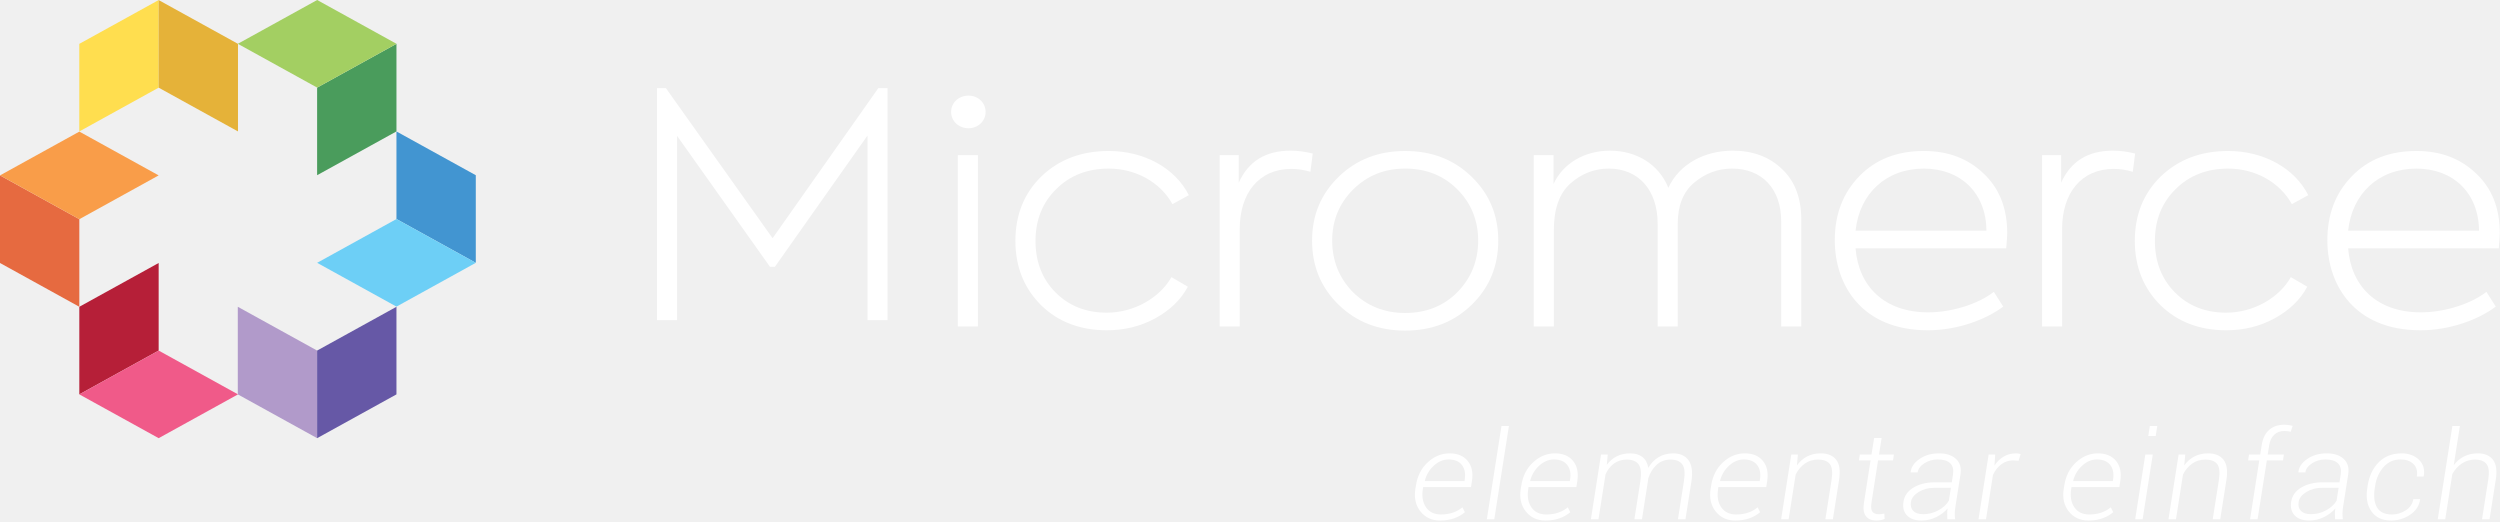
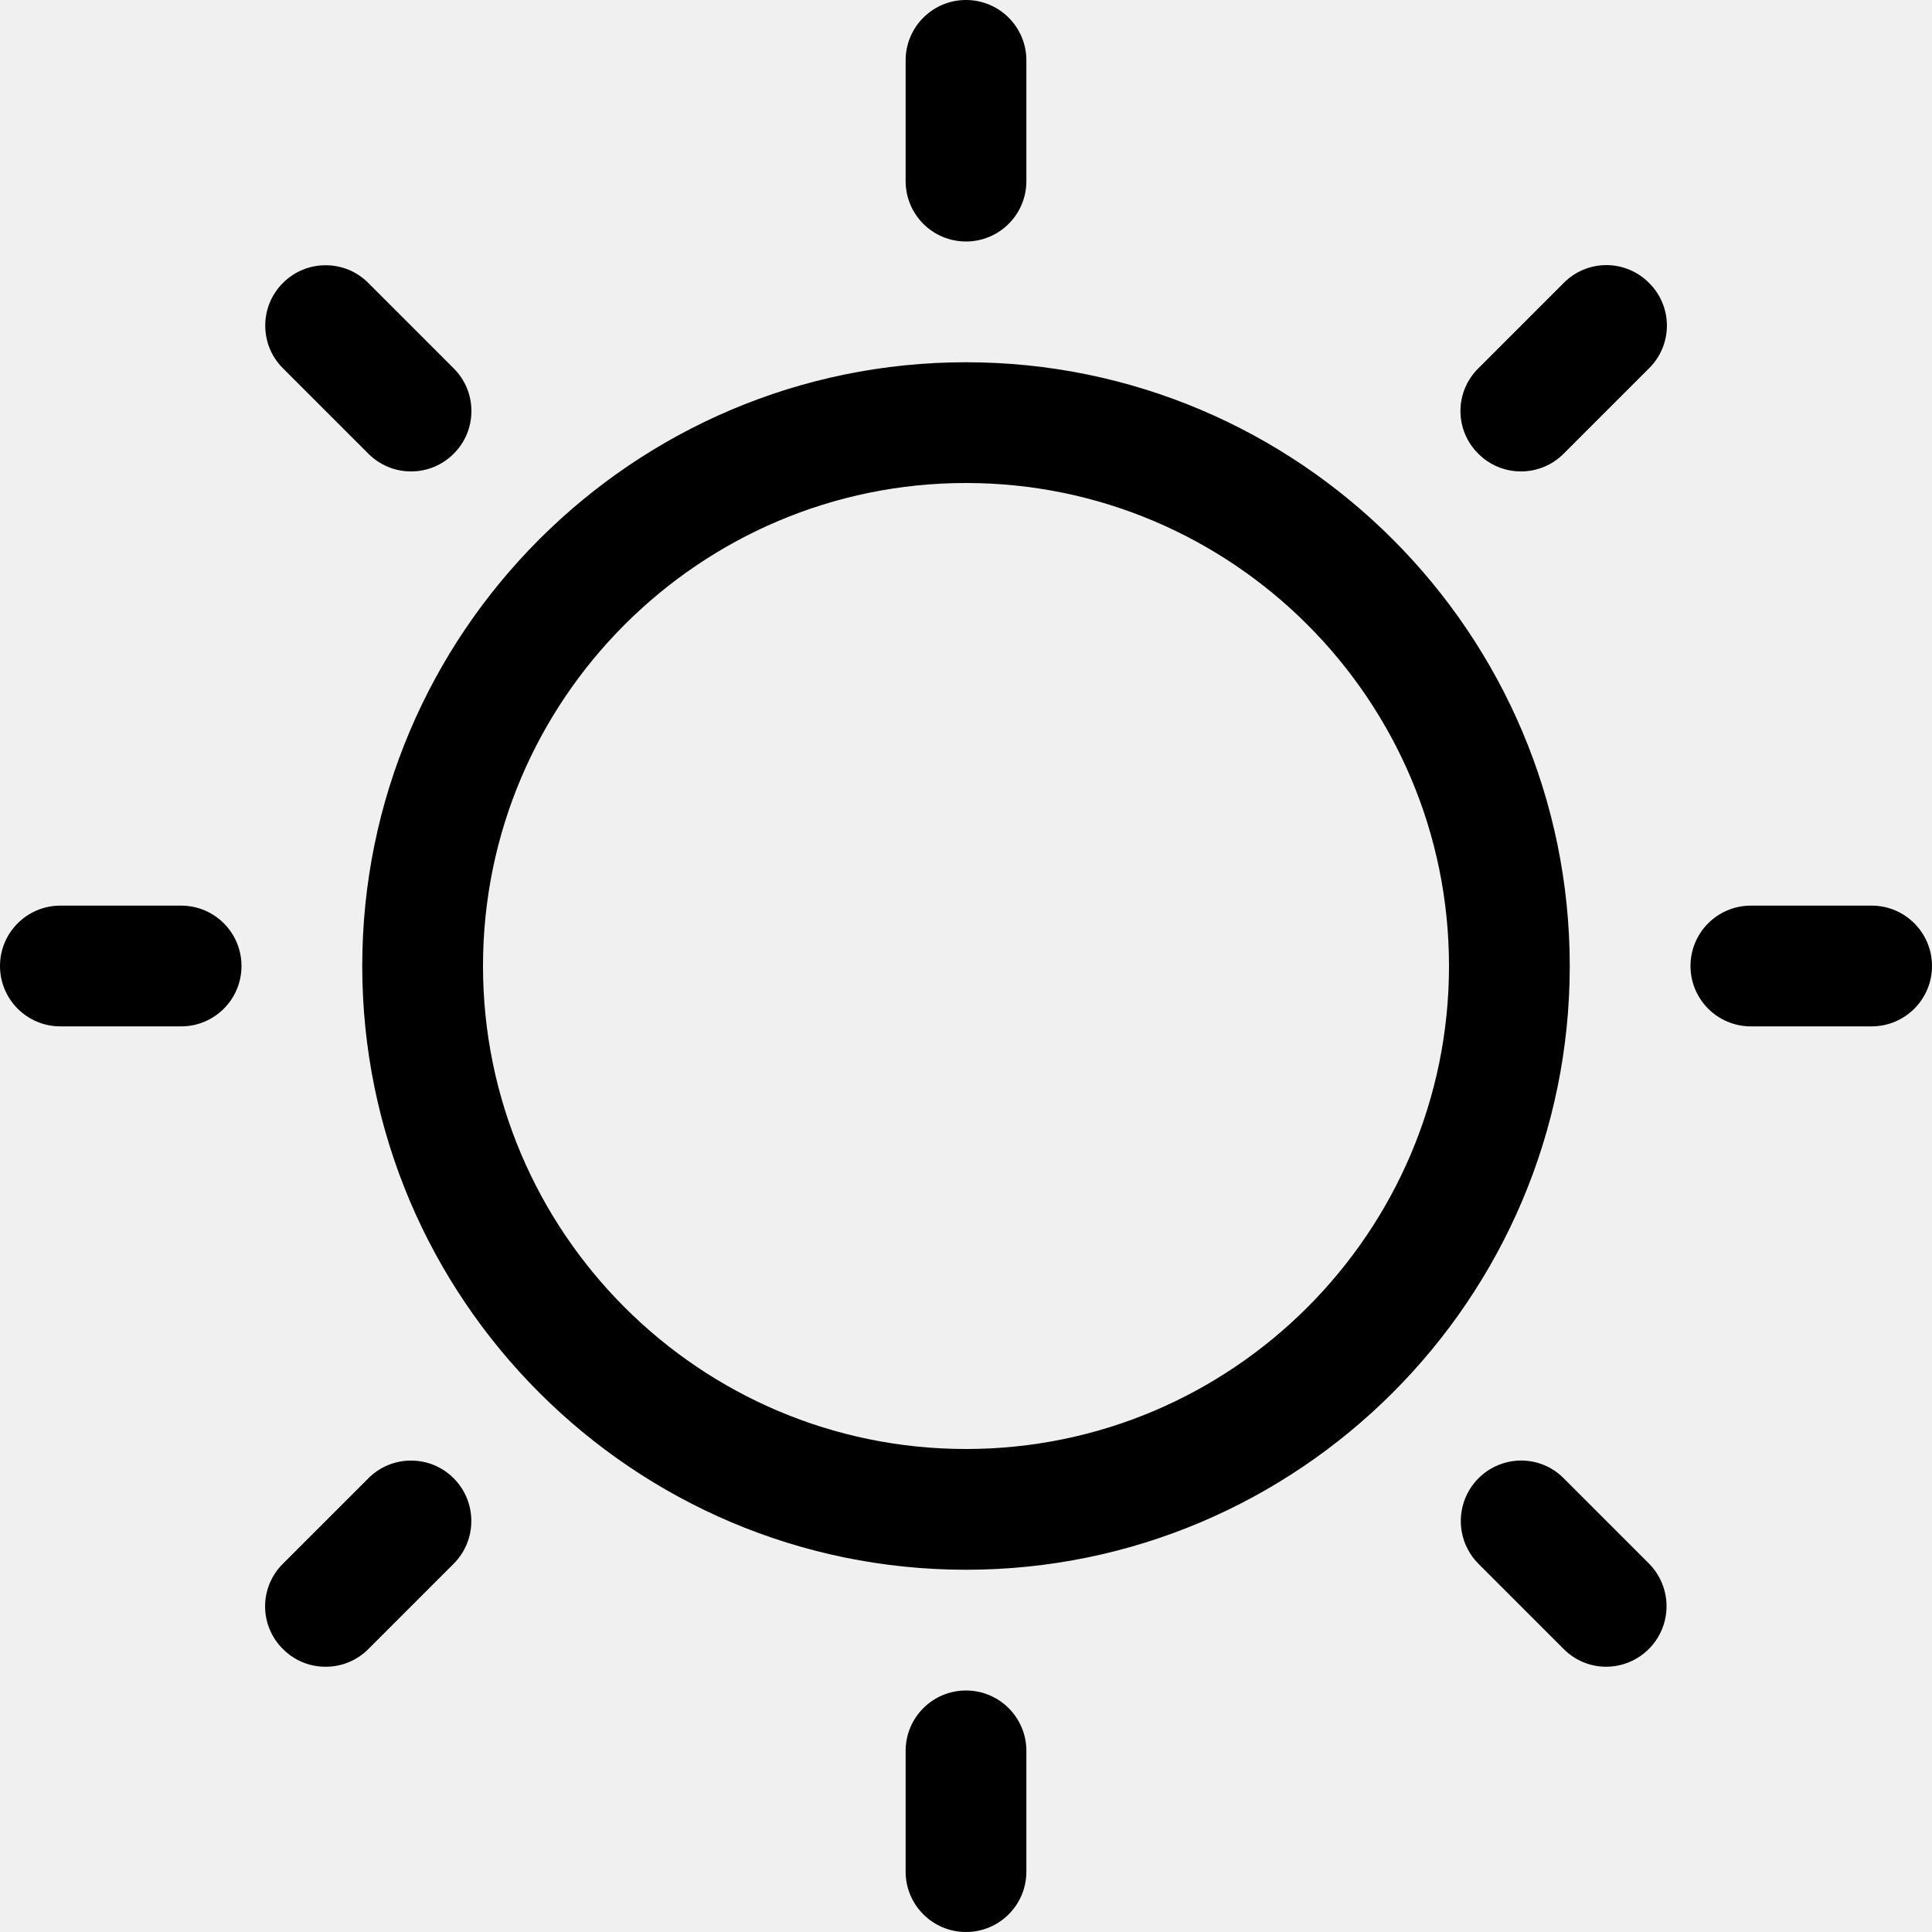
- <svg xmlns="http://www.w3.org/2000/svg" width="100%" height="100%" viewBox="0 0 973 203" version="1.1" xml:space="preserve" style="fill-rule:evenodd;clip-rule:evenodd;stroke-linejoin:round;stroke-miterlimit:2;">
-   <g transform="matrix(1,0,0,1,-102.136,-98.4719)">
-     <g transform="matrix(0.868488,0,0,0.868488,13.4321,11.8308)">
-       <g transform="matrix(3.12918,0,0,-2.99035,490.898,139.246)">
-         <path d="M0,-34.775L0,-7.105L-13.262,-26.776L-13.969,-26.776L-27.276,-7.152L-27.276,-34.775L-30.148,-34.775L-30.148,0L-28.877,0L-13.593,-22.494L1.551,0L2.867,0L2.867,-34.775L0,-34.775Z" style="fill:white;fill-rule:nonzero;" />
-       </g>
-       <g transform="matrix(3.12918,0,0,-2.99035,567.351,-835.14)">
-         <path d="M-8.622,-361.559L-11.499,-361.559L-11.499,-335.89L-8.622,-335.89L-8.622,-361.559ZM-12.457,-329.411C-12.457,-328.021 -11.355,-326.965 -9.966,-326.965C-8.622,-326.965 -7.52,-328.021 -7.52,-329.411C-7.52,-330.803 -8.622,-331.858 -9.966,-331.858C-11.355,-331.858 -12.457,-330.803 -12.457,-329.411" style="fill:white;fill-rule:nonzero;" />
-       </g>
-       <g transform="matrix(3.12918,0,0,-2.99035,568.735,178.61)">
-         <path d="M0,-19.385C-2.448,-16.842 -3.694,-13.627 -3.694,-9.741C-3.694,-5.806 -2.448,-2.591 0.046,-0.049C2.587,2.494 5.801,3.742 9.685,3.742C14.72,3.742 19.178,1.199 21.144,-2.88L18.798,-4.224C17.069,-0.96 13.568,1.102 9.685,1.102C6.662,1.102 4.123,0.095 2.156,-1.968C0.192,-3.983 -0.815,-6.575 -0.815,-9.741C-0.815,-12.86 0.142,-15.449 2.06,-17.466C3.979,-19.481 6.426,-20.489 9.397,-20.489C13.282,-20.489 16.974,-18.282 18.652,-15.163L21,-16.601C19.994,-18.57 18.411,-20.152 16.303,-21.352C14.193,-22.552 11.889,-23.127 9.397,-23.127C5.61,-23.127 2.445,-21.881 0,-19.385" style="fill:white;fill-rule:nonzero;" />
-       </g>
-       <g transform="matrix(3.12918,0,0,-2.99035,648.71,167.276)">
-         <path d="M0,-26.342L0,-0.673L2.733,-0.673L2.733,-4.799C4.126,-1.584 6.57,0 10.166,0C11.172,0 12.228,-0.144 13.33,-0.433L12.995,-3.167C12.084,-2.878 11.172,-2.734 10.263,-2.734C5.61,-2.734 2.877,-6.381 2.877,-11.707L2.877,-26.342L0,-26.342Z" style="fill:white;fill-rule:nonzero;" />
-       </g>
-       <g transform="matrix(3.12918,0,0,-2.99035,755.248,184.642)">
-         <path d="M0,-15.4C1.966,-13.289 2.974,-10.697 2.974,-7.675C2.974,-4.653 1.966,-2.061 0,0.002C-1.965,2.065 -4.462,3.121 -7.479,3.121C-10.454,3.121 -12.949,2.065 -14.963,-0.046C-16.926,-2.109 -17.932,-4.653 -17.932,-7.675C-17.932,-10.697 -16.926,-13.289 -14.963,-15.4C-12.949,-17.463 -10.454,-18.519 -7.479,-18.519C-4.462,-18.519 -1.965,-17.463 0,-15.4M-17.022,1.873C-14.48,4.465 -11.314,5.758 -7.479,5.758C-3.642,5.758 -0.479,4.465 2.062,1.873C4.604,-0.717 5.851,-3.884 5.851,-7.675C5.851,-11.466 4.604,-14.681 2.062,-17.273C-0.479,-19.863 -3.642,-21.158 -7.479,-21.158C-11.314,-21.158 -14.48,-19.863 -17.022,-17.273C-19.563,-14.681 -20.811,-11.466 -20.811,-7.675C-20.811,-3.884 -19.563,-0.717 -17.022,1.873" style="fill:white;fill-rule:nonzero;" />
-       </g>
-       <g transform="matrix(3.12918,0,0,-2.99035,900.652,237.875)">
-         <path d="M0,20.874C1.871,19.049 2.781,16.508 2.781,13.245L2.781,-2.734L-0.096,-2.734L-0.096,13.005C-0.096,17.948 -2.877,20.922 -7.145,20.922C-9.158,20.922 -10.98,20.203 -12.562,18.811C-14.145,17.419 -14.913,15.356 -14.913,12.62L-14.913,-2.734L-17.79,-2.734L-17.79,12.668C-17.79,17.706 -20.524,20.922 -24.79,20.922C-26.852,20.922 -28.723,20.155 -30.306,18.667C-31.887,17.179 -32.654,14.827 -32.654,11.709L-32.654,-2.734L-35.531,-2.734L-35.531,22.937L-32.702,22.937L-32.702,18.619C-31.312,21.737 -28.242,23.608 -24.6,23.608C-20.905,23.608 -17.645,21.641 -16.257,18.042C-14.672,21.641 -11.03,23.608 -7.048,23.608C-4.171,23.608 -1.821,22.697 0,20.874" style="fill:white;fill-rule:nonzero;" />
-       </g>
-       <g transform="matrix(3.12918,0,0,-2.99035,933.674,212.042)">
-         <path d="M0,2.975L18.747,2.975C18.701,8.685 15.009,12.282 9.782,12.282C4.412,12.282 0.575,8.589 0,2.975M21.577,0.335L0,0.335C0.433,-5.373 4.126,-9.26 10.405,-9.26C13.715,-9.26 17.501,-8.061 19.803,-6.19L21.146,-8.397C18.652,-10.364 14.576,-11.947 10.357,-11.947C0.91,-11.947 -2.973,-5.183 -2.973,1.535C-2.973,5.423 -1.821,8.589 0.529,11.131C2.877,13.674 5.947,14.922 9.782,14.922C13.234,14.922 16.063,13.818 18.317,11.563C20.571,9.356 21.721,6.382 21.721,2.59C21.721,2.256 21.673,1.487 21.577,0.335" style="fill:white;fill-rule:nonzero;" />
-       </g>
-       <g transform="matrix(3.12918,0,0,-2.99035,1017.25,167.276)">
-         <path d="M0,-26.342L0,-0.673L2.733,-0.673L2.733,-4.799C4.125,-1.584 6.57,0 10.166,0C11.172,0 12.228,-0.144 13.33,-0.433L12.995,-3.167C12.084,-2.878 11.172,-2.734 10.262,-2.734C5.61,-2.734 2.875,-6.381 2.875,-11.707L2.875,-26.342L0,-26.342Z" style="fill:white;fill-rule:nonzero;" />
-       </g>
-       <g transform="matrix(3.12918,0,0,-2.99035,1070.38,178.61)">
-         <path d="M0,-19.385C-2.446,-16.842 -3.693,-13.627 -3.693,-9.741C-3.693,-5.806 -2.446,-2.591 0.048,-0.049C2.591,2.494 5.8,3.742 9.685,3.742C14.72,3.742 19.182,1.199 21.146,-2.88L18.798,-4.224C17.071,-0.96 13.568,1.102 9.685,1.102C6.666,1.102 4.125,0.095 2.158,-1.968C0.192,-3.983 -0.816,-6.575 -0.816,-9.741C-0.816,-12.86 0.144,-15.449 2.062,-17.466C3.979,-19.481 6.425,-20.489 9.397,-20.489C13.282,-20.489 16.974,-18.282 18.651,-15.163L21.003,-16.601C19.996,-18.57 18.413,-20.152 16.303,-21.352C14.193,-22.552 11.891,-23.127 9.397,-23.127C5.61,-23.127 2.446,-21.881 0,-19.385" style="fill:white;fill-rule:nonzero;" />
-       </g>
-       <g transform="matrix(3.12918,0,0,-2.99035,1154.41,212.042)">
-         <path d="M0,2.975L18.747,2.975C18.701,8.685 15.009,12.282 9.781,12.282C4.412,12.282 0.575,8.589 0,2.975M21.578,0.335L0,0.335C0.433,-5.373 4.125,-9.26 10.405,-9.26C13.717,-9.26 17.503,-8.061 19.805,-6.19L21.146,-8.397C18.651,-10.364 14.576,-11.947 10.356,-11.947C0.911,-11.947 -2.973,-5.183 -2.973,1.535C-2.973,5.423 -1.821,8.589 0.529,11.131C2.877,13.674 5.946,14.922 9.781,14.922C13.235,14.922 16.063,13.818 18.317,11.563C20.571,9.356 21.723,6.382 21.723,2.59C21.723,2.256 21.675,1.487 21.578,0.335" style="fill:white;fill-rule:nonzero;" />
-       </g>
-       <g transform="matrix(2.70958,-1.49578,1.56523,2.58936,134.926,129.228)">
-         <path d="M2.403,-2.402L15.526,-2.402L8.959,8.965L-4.163,8.964L2.403,-2.402Z" style="fill:rgb(255,222,79);fill-rule:nonzero;" />
-       </g>
-       <g transform="matrix(0,-2.99035,3.12918,0,201.275,146.214)">
-         <path d="M2.4,-8.964L15.526,-8.964L8.964,2.4L-4.163,2.4L2.4,-8.964Z" style="fill:rgb(229,178,57);fill-rule:nonzero;" />
-       </g>
-       <g transform="matrix(2.70958,-1.49578,1.56523,2.58936,134.932,247.051)">
-         <path d="M2.403,-2.402L15.526,-2.402L8.959,8.965L-4.163,8.964L2.403,-2.402Z" style="fill:rgb(182,31,56);fill-rule:nonzero;" />
-       </g>
-       <g transform="matrix(2.70958,-1.49578,1.56523,2.58936,142.446,293.489)">
-         <path d="M1.524,-5.684L14.646,-5.684L21.203,5.684L8.08,5.683L1.524,-5.684Z" style="fill:rgb(240,90,137);fill-rule:nonzero;" />
-       </g>
-       <g transform="matrix(0,-2.99035,3.12918,0,236.743,283.665)">
-         <path d="M2.399,-8.962L15.525,-8.962L8.963,2.399L-4.164,2.399L2.399,-8.962Z" style="fill:rgb(177,154,202);fill-rule:nonzero;" />
-       </g>
-       <g transform="matrix(2.70968,-1.49561,1.56505,2.58946,241.494,266.677)">
-         <path d="M2.403,-2.402L15.525,-2.402L8.96,8.966L-4.162,8.966L2.403,-2.402Z" style="fill:rgb(102,88,166);fill-rule:nonzero;" />
-       </g>
-       <g transform="matrix(0,-2.99035,3.12918,0,130.18,224.791)">
-         <path d="M2.4,-8.962L15.526,-8.962L8.964,2.4L-4.164,2.4L2.4,-8.962Z" style="fill:rgb(230,106,64);fill-rule:nonzero;" />
-       </g>
-       <g transform="matrix(2.70952,-1.49588,1.56533,2.58931,106.905,195.356)">
-         <path d="M1.523,-5.683L14.645,-5.683L21.198,5.683L8.079,5.683L1.523,-5.683Z" style="fill:rgb(249,157,73);fill-rule:nonzero;" />
-       </g>
-       <g transform="matrix(2.70968,-1.49561,1.56505,2.58946,241.495,148.835)">
-         <path d="M2.403,-2.402L15.525,-2.402L8.96,8.966L-4.162,8.965L2.403,-2.402Z" style="fill:rgb(74,156,92);fill-rule:nonzero;" />
-       </g>
-       <g transform="matrix(2.70958,-1.49578,1.56523,2.58936,213.479,136.383)">
-         <path d="M1.523,-5.683L14.646,-5.683L21.199,5.683L8.079,5.685L1.523,-5.683Z" style="fill:rgb(163,207,98);fill-rule:nonzero;" />
-       </g>
-       <g transform="matrix(0,-2.99035,3.12918,0,307.848,205.092)">
-         <path d="M2.401,-8.963L15.526,-8.963L8.964,2.4L-4.163,2.4L2.401,-8.963Z" style="fill:rgb(66,149,209);fill-rule:nonzero;" />
-       </g>
-       <g transform="matrix(2.70956,-1.49581,1.56525,2.58935,249.02,234.534)">
-         <path d="M1.524,-5.683L14.644,-5.683L21.2,5.683L8.078,5.684L1.524,-5.683Z" style="fill:rgb(109,207,246);fill-rule:nonzero;" />
-       </g>
-       <g transform="matrix(3.12918,0,0,-2.99035,753.83,291.097)">
-         <path d="M0,-13.685C0.592,-13.461 1.099,-13.158 1.524,-12.775L1.174,-12.04C0.792,-12.381 0.342,-12.645 -0.175,-12.834C-0.692,-13.022 -1.27,-13.116 -1.909,-13.116C-2.859,-13.116 -3.57,-12.757 -4.042,-12.04C-4.514,-11.323 -4.663,-10.4 -4.49,-9.271L-4.454,-9.011L2.402,-9.011L2.536,-8.097C2.721,-6.854 2.52,-5.854 1.931,-5.095C1.343,-4.336 0.475,-3.956 -0.672,-3.956C-1.819,-3.956 -2.856,-4.4 -3.782,-5.287C-4.708,-6.175 -5.276,-7.338 -5.485,-8.778L-5.566,-9.271C-5.769,-10.633 -5.525,-11.766 -4.835,-12.668C-4.145,-13.57 -3.215,-14.021 -2.043,-14.021C-1.273,-14.021 -0.592,-13.909 0,-13.685M1.093,-5.695C1.5,-6.245 1.637,-6.959 1.506,-7.837L1.47,-8.106L-4.194,-8.106L-4.212,-8.052C-3.985,-7.15 -3.551,-6.394 -2.908,-5.785C-2.266,-5.175 -1.565,-4.871 -0.807,-4.871C0.054,-4.871 0.687,-5.145 1.093,-5.695M7.832,0.148L6.766,0.148L4.669,-13.833L5.735,-13.833L7.832,0.148ZM15.091,-13.685C15.683,-13.461 16.19,-13.158 16.615,-12.775L16.265,-12.04C15.883,-12.381 15.433,-12.645 14.916,-12.834C14.399,-13.022 13.821,-13.116 13.182,-13.116C12.232,-13.116 11.521,-12.757 11.049,-12.04C10.577,-11.323 10.428,-10.4 10.601,-9.271L10.637,-9.011L17.493,-9.011L17.627,-8.097C17.812,-6.854 17.611,-5.854 17.022,-5.095C16.434,-4.336 15.566,-3.956 14.419,-3.956C13.272,-3.956 12.235,-4.4 11.309,-5.287C10.383,-6.175 9.815,-7.338 9.606,-8.778L9.525,-9.271C9.322,-10.633 9.566,-11.766 10.256,-12.668C10.946,-13.57 11.877,-14.021 13.048,-14.021C13.818,-14.021 14.5,-13.909 15.091,-13.685M16.184,-5.695C16.591,-6.245 16.728,-6.959 16.597,-7.837L16.561,-8.106L10.897,-8.106L10.879,-8.052C11.106,-7.15 11.54,-6.394 12.183,-5.785C12.825,-5.175 13.526,-4.871 14.284,-4.871C15.145,-4.871 15.778,-5.145 16.184,-5.695M21.982,-4.136L21.023,-4.136L19.571,-13.833L20.656,-13.833L21.669,-7.093C21.955,-6.424 22.354,-5.889 22.865,-5.489C23.376,-5.089 24.002,-4.889 24.743,-4.889C25.507,-4.889 26.062,-5.129 26.405,-5.61C26.749,-6.091 26.831,-6.941 26.652,-8.16L25.8,-13.833L26.885,-13.833L27.754,-8.016C27.76,-7.975 27.764,-7.933 27.767,-7.891C27.77,-7.849 27.778,-7.789 27.79,-7.712C28.029,-6.899 28.422,-6.225 28.968,-5.691C29.515,-5.156 30.189,-4.889 30.989,-4.889C31.754,-4.889 32.308,-5.123 32.652,-5.592C32.995,-6.061 33.075,-6.917 32.889,-8.16L32.038,-13.833L33.113,-13.833L33.965,-8.178C34.174,-6.756 34.04,-5.697 33.562,-5.001C33.083,-4.305 32.349,-3.956 31.357,-3.956C30.568,-3.956 29.872,-4.146 29.269,-4.526C28.665,-4.905 28.172,-5.438 27.79,-6.125C27.67,-5.396 27.387,-4.853 26.938,-4.494C26.49,-4.136 25.911,-3.956 25.2,-3.956C24.483,-3.956 23.842,-4.104 23.277,-4.4C22.713,-4.696 22.236,-5.122 21.848,-5.677L21.982,-4.136ZM42.281,-13.685C42.873,-13.461 43.38,-13.158 43.805,-12.775L43.455,-12.04C43.073,-12.381 42.623,-12.645 42.106,-12.834C41.589,-13.022 41.011,-13.116 40.372,-13.116C39.422,-13.116 38.711,-12.757 38.239,-12.04C37.767,-11.323 37.618,-10.4 37.791,-9.271L37.827,-9.011L44.683,-9.011L44.817,-8.097C45.003,-6.854 44.801,-5.854 44.213,-5.095C43.624,-4.336 42.756,-3.956 41.609,-3.956C40.462,-3.956 39.425,-4.4 38.499,-5.287C37.573,-6.175 37.005,-7.338 36.796,-8.778L36.716,-9.271C36.512,-10.633 36.756,-11.766 37.446,-12.668C38.136,-13.57 39.067,-14.021 40.238,-14.021C41.008,-14.021 41.69,-13.909 42.281,-13.685M43.375,-5.695C43.781,-6.245 43.918,-6.959 43.787,-7.837L43.751,-8.106L38.087,-8.106L38.069,-8.052C38.296,-7.15 38.731,-6.394 39.373,-5.785C40.015,-5.175 40.716,-4.871 41.475,-4.871C42.335,-4.871 42.968,-5.145 43.375,-5.695M49.217,-4.136L48.267,-4.136L46.815,-13.833L47.891,-13.833L48.895,-7.129C49.217,-6.454 49.65,-5.912 50.194,-5.502C50.738,-5.093 51.374,-4.889 52.103,-4.889C52.886,-4.889 53.446,-5.108 53.783,-5.547C54.121,-5.986 54.206,-6.783 54.039,-7.936L53.152,-13.833L54.227,-13.833L55.114,-7.927C55.317,-6.577 55.183,-5.577 54.711,-4.929C54.239,-4.281 53.495,-3.956 52.479,-3.956C51.75,-3.956 51.099,-4.113 50.526,-4.427C49.952,-4.741 49.468,-5.187 49.074,-5.767L49.217,-4.136ZM60.133,-1.653L59.756,-4.136L58.08,-4.136L57.955,-5.014L59.622,-5.014L58.681,-11.332C58.537,-12.259 58.63,-12.938 58.958,-13.371C59.287,-13.805 59.78,-14.021 60.437,-14.021C60.646,-14.021 60.858,-14 61.074,-13.958C61.289,-13.916 61.477,-13.857 61.638,-13.779L61.593,-12.981C61.426,-13.017 61.278,-13.043 61.15,-13.058C61.021,-13.073 60.894,-13.08 60.769,-13.08C60.375,-13.08 60.082,-12.955 59.891,-12.704C59.699,-12.453 59.654,-11.996 59.756,-11.332L60.697,-5.014L62.839,-5.014L62.965,-4.136L60.832,-4.136L61.208,-1.653L60.133,-1.653ZM71.738,-13.833C71.69,-13.516 71.672,-13.2 71.684,-12.883C71.696,-12.566 71.729,-12.232 71.783,-11.879L72.5,-7.111C72.649,-6.107 72.433,-5.331 71.85,-4.781C71.267,-4.231 70.462,-3.956 69.435,-3.956C68.347,-3.956 67.417,-4.234 66.643,-4.79C65.869,-5.346 65.443,-6 65.366,-6.753L65.384,-6.806L66.361,-6.815C66.438,-6.284 66.759,-5.827 67.324,-5.444C67.889,-5.062 68.529,-4.871 69.246,-4.871C70.059,-4.871 70.652,-5.06 71.025,-5.44C71.399,-5.819 71.535,-6.37 71.433,-7.093L71.254,-8.294L68.87,-8.294C67.645,-8.294 66.616,-8.554 65.783,-9.074C64.949,-9.594 64.466,-10.305 64.335,-11.207C64.204,-12.061 64.371,-12.744 64.837,-13.255C65.303,-13.766 65.993,-14.021 66.907,-14.021C67.666,-14.021 68.374,-13.849 69.031,-13.506C69.689,-13.162 70.232,-12.731 70.662,-12.211C70.621,-12.456 70.6,-12.695 70.6,-12.928C70.6,-13.161 70.606,-13.462 70.618,-13.833L71.738,-13.833ZM65.738,-12.583C65.43,-12.257 65.318,-11.81 65.402,-11.243C65.491,-10.663 65.86,-10.164 66.508,-9.746C67.157,-9.328 67.899,-9.119 68.736,-9.119L71.129,-9.119L70.833,-11.055C70.504,-11.634 70.001,-12.115 69.323,-12.498C68.644,-12.88 67.926,-13.071 67.167,-13.071C66.522,-13.071 66.045,-12.908 65.738,-12.583M81.112,-4.055C81.04,-4.031 80.943,-4.009 80.821,-3.988C80.698,-3.967 80.574,-3.956 80.449,-3.956C79.791,-3.956 79.203,-4.118 78.683,-4.44C78.163,-4.763 77.721,-5.217 77.357,-5.803L77.366,-5.749L77.473,-4.136L76.532,-4.136L75.08,-13.833L76.156,-13.833L77.15,-7.201C77.443,-6.526 77.841,-5.991 78.342,-5.597C78.844,-5.202 79.421,-5.005 80.072,-5.005L80.825,-5.059L81.112,-4.055ZM92.851,-13.685C93.442,-13.461 93.95,-13.158 94.375,-12.775L94.025,-12.04C93.643,-12.381 93.193,-12.645 92.676,-12.834C92.159,-13.022 91.581,-13.116 90.942,-13.116C89.992,-13.116 89.281,-12.757 88.809,-12.04C88.337,-11.323 88.187,-10.4 88.361,-9.271L88.397,-9.011L95.253,-9.011L95.387,-8.097C95.572,-6.854 95.371,-5.854 94.782,-5.095C94.194,-4.336 93.326,-3.956 92.179,-3.956C91.032,-3.956 89.995,-4.4 89.069,-5.287C88.143,-6.175 87.575,-7.338 87.366,-8.778L87.285,-9.271C87.082,-10.633 87.326,-11.766 88.016,-12.668C88.706,-13.57 89.636,-14.021 90.808,-14.021C91.578,-14.021 92.259,-13.909 92.851,-13.685M93.944,-5.695C94.351,-6.245 94.488,-6.959 94.357,-7.837L94.321,-8.106L88.657,-8.106L88.639,-8.052C88.866,-7.15 89.3,-6.394 89.943,-5.785C90.585,-5.175 91.285,-4.871 92.044,-4.871C92.905,-4.871 93.538,-5.145 93.944,-5.695M100.038,-4.136L98.971,-4.136L97.52,-13.833L98.586,-13.833L100.038,-4.136ZM100.683,0.148L99.617,0.148L99.393,-1.357L100.459,-1.357L100.683,0.148ZM104.689,-4.136L103.739,-4.136L102.287,-13.833L103.362,-13.833L104.366,-7.129C104.689,-6.454 105.122,-5.912 105.666,-5.502C106.209,-5.093 106.845,-4.889 107.575,-4.889C108.357,-4.889 108.917,-5.108 109.255,-5.547C109.592,-5.986 109.678,-6.783 109.51,-7.936L108.623,-13.833L109.699,-13.833L110.586,-7.927C110.789,-6.577 110.654,-5.577 110.183,-4.929C109.71,-4.281 108.967,-3.956 107.951,-3.956C107.222,-3.956 106.571,-4.113 105.997,-4.427C105.424,-4.741 104.94,-5.187 104.545,-5.767L104.689,-4.136ZM115.048,-13.833L116.375,-5.014L118.687,-5.014L118.812,-4.136L116.5,-4.136L116.715,-2.72C116.817,-2.056 117.057,-1.538 117.437,-1.165C117.816,-0.791 118.287,-0.605 118.848,-0.605C119.051,-0.605 119.228,-0.615 119.377,-0.636C119.526,-0.657 119.667,-0.685 119.798,-0.721L120.076,0.166C119.873,0.22 119.67,0.262 119.467,0.292C119.264,0.322 119.069,0.336 118.884,0.336C117.994,0.336 117.268,0.08 116.706,-0.434C116.145,-0.948 115.789,-1.71 115.64,-2.72L115.425,-4.136L113.82,-4.136L113.695,-5.014L115.29,-5.014L113.973,-13.833L115.048,-13.833ZM127.263,-13.833C127.215,-13.516 127.197,-13.2 127.209,-12.883C127.221,-12.566 127.254,-12.232 127.308,-11.879L128.025,-7.111C128.174,-6.107 127.958,-5.331 127.375,-4.781C126.793,-4.231 125.987,-3.956 124.96,-3.956C123.872,-3.956 122.942,-4.234 122.168,-4.79C121.394,-5.346 120.969,-6 120.891,-6.753L120.909,-6.806L121.886,-6.815C121.963,-6.284 122.285,-5.827 122.849,-5.444C123.414,-5.062 124.055,-4.871 124.772,-4.871C125.584,-4.871 126.177,-5.06 126.551,-5.44C126.924,-5.819 127.06,-6.37 126.958,-7.093L126.779,-8.294L124.395,-8.294C123.17,-8.294 122.141,-8.554 121.308,-9.074C120.474,-9.594 119.992,-10.305 119.86,-11.207C119.729,-12.061 119.896,-12.744 120.362,-13.255C120.828,-13.766 121.518,-14.021 122.433,-14.021C123.191,-14.021 123.899,-13.849 124.557,-13.506C125.214,-13.162 125.758,-12.731 126.188,-12.211C126.146,-12.456 126.125,-12.695 126.125,-12.928C126.125,-13.161 126.131,-13.462 126.143,-13.833L127.263,-13.833ZM121.263,-12.583C120.955,-12.257 120.843,-11.81 120.927,-11.243C121.016,-10.663 121.385,-10.164 122.034,-9.746C122.682,-9.328 123.424,-9.119 124.261,-9.119L126.654,-9.119L126.358,-11.055C126.029,-11.634 125.526,-12.115 124.848,-12.498C124.17,-12.88 123.451,-13.071 122.692,-13.071C122.047,-13.071 121.571,-12.908 121.263,-12.583M132.138,-12.031C131.749,-11.309 131.648,-10.356 131.833,-9.172L131.887,-8.796C132.054,-7.691 132.455,-6.76 133.088,-6.004C133.721,-5.249 134.537,-4.871 135.535,-4.871C136.305,-4.871 136.915,-5.095 137.363,-5.543C137.811,-5.991 137.975,-6.618 137.856,-7.425L138.815,-7.425L138.842,-7.38C139.015,-6.364 138.785,-5.54 138.152,-4.906C137.518,-4.273 136.691,-3.956 135.669,-3.956C134.343,-3.956 133.257,-4.397 132.411,-5.278C131.566,-6.16 131.033,-7.332 130.812,-8.796L130.758,-9.172C130.543,-10.577 130.741,-11.736 131.354,-12.65C131.966,-13.564 132.906,-14.021 134.172,-14.021C135.164,-14.021 136.074,-13.73 136.901,-13.147C137.729,-12.565 138.202,-11.804 138.322,-10.866L138.304,-10.813L137.354,-10.813C137.24,-11.53 136.876,-12.093 136.261,-12.502C135.645,-12.911 134.994,-13.116 134.307,-13.116C133.249,-13.116 132.526,-12.754 132.138,-12.031M144.021,0.148L142.946,0.148L140.849,-13.833L141.924,-13.833L142.937,-7.057C143.277,-6.406 143.728,-5.882 144.29,-5.484C144.852,-5.087 145.488,-4.889 146.199,-4.889C146.946,-4.889 147.488,-5.107 147.826,-5.543C148.163,-5.979 148.251,-6.744 148.09,-7.837L147.194,-13.833L148.269,-13.833L149.166,-7.855C149.363,-6.535 149.227,-5.555 148.758,-4.915C148.289,-4.276 147.561,-3.956 146.575,-3.956C145.858,-3.956 145.209,-4.109 144.626,-4.414C144.044,-4.718 143.549,-5.154 143.143,-5.722L144.021,0.148Z" style="fill:white;fill-rule:nonzero;" />
-       </g>
-     </g>
-   </g>
+ <svg xmlns="http://www.w3.org/2000/svg" viewBox="0 0 24 24">
+   <path d="M12 19.5c-4.135 0-7.5-3.365-7.5-7.5S7.865 4.5 12 4.5s7.5 3.365 7.5 7.5-3.365 7.5-7.5 7.5zM12 6c-3.308 0-6 2.692-6 6s2.692 6 6 6 6-2.692 6-6-2.692-6-6-6zM12 3a.75.75 0 01-.75-.75V.75a.75.75 0 011.5 0v1.5A.75.75 0 0112 3zM18.894 5.856a.743.743 0 01-.53-.22.744.744 0 010-1.06l1.061-1.061a.744.744 0 011.06 0 .744.744 0 010 1.06l-1.061 1.061a.743.743 0 01-.53.22zM21.75 12.75a.75.75 0 010-1.5h1.5a.75.75 0 010 1.5h-1.5zM19.955 20.705a.743.743 0 01-.53-.22l-1.061-1.061a.752.752 0 01.53-1.281c.2 0 .389.078.53.22l1.061 1.061a.752.752 0 01-.53 1.281zM12 24a.75.75 0 01-.75-.75v-1.5a.75.75 0 011.5 0v1.5A.75.75 0 0112 24zM4.045 20.705a.743.743 0 01-.53-.22.744.744 0 010-1.06l1.061-1.061c.141-.142.33-.22.53-.22s.389.078.53.22a.752.752 0 010 1.061l-1.061 1.061a.744.744 0 01-.53.219zM.75 12.75a.75.75 0 010-1.5h1.5a.75.75 0 010 1.5H.75zM5.106 5.856a.743.743 0 01-.53-.22L3.515 4.575c-.142-.141-.22-.33-.22-.53s.078-.389.22-.53c.141-.142.33-.22.53-.22s.389.078.53.22l1.061 1.061c.142.141.22.33.22.53s-.078.389-.22.53a.743.743 0 01-.53.22z" />
</svg>
